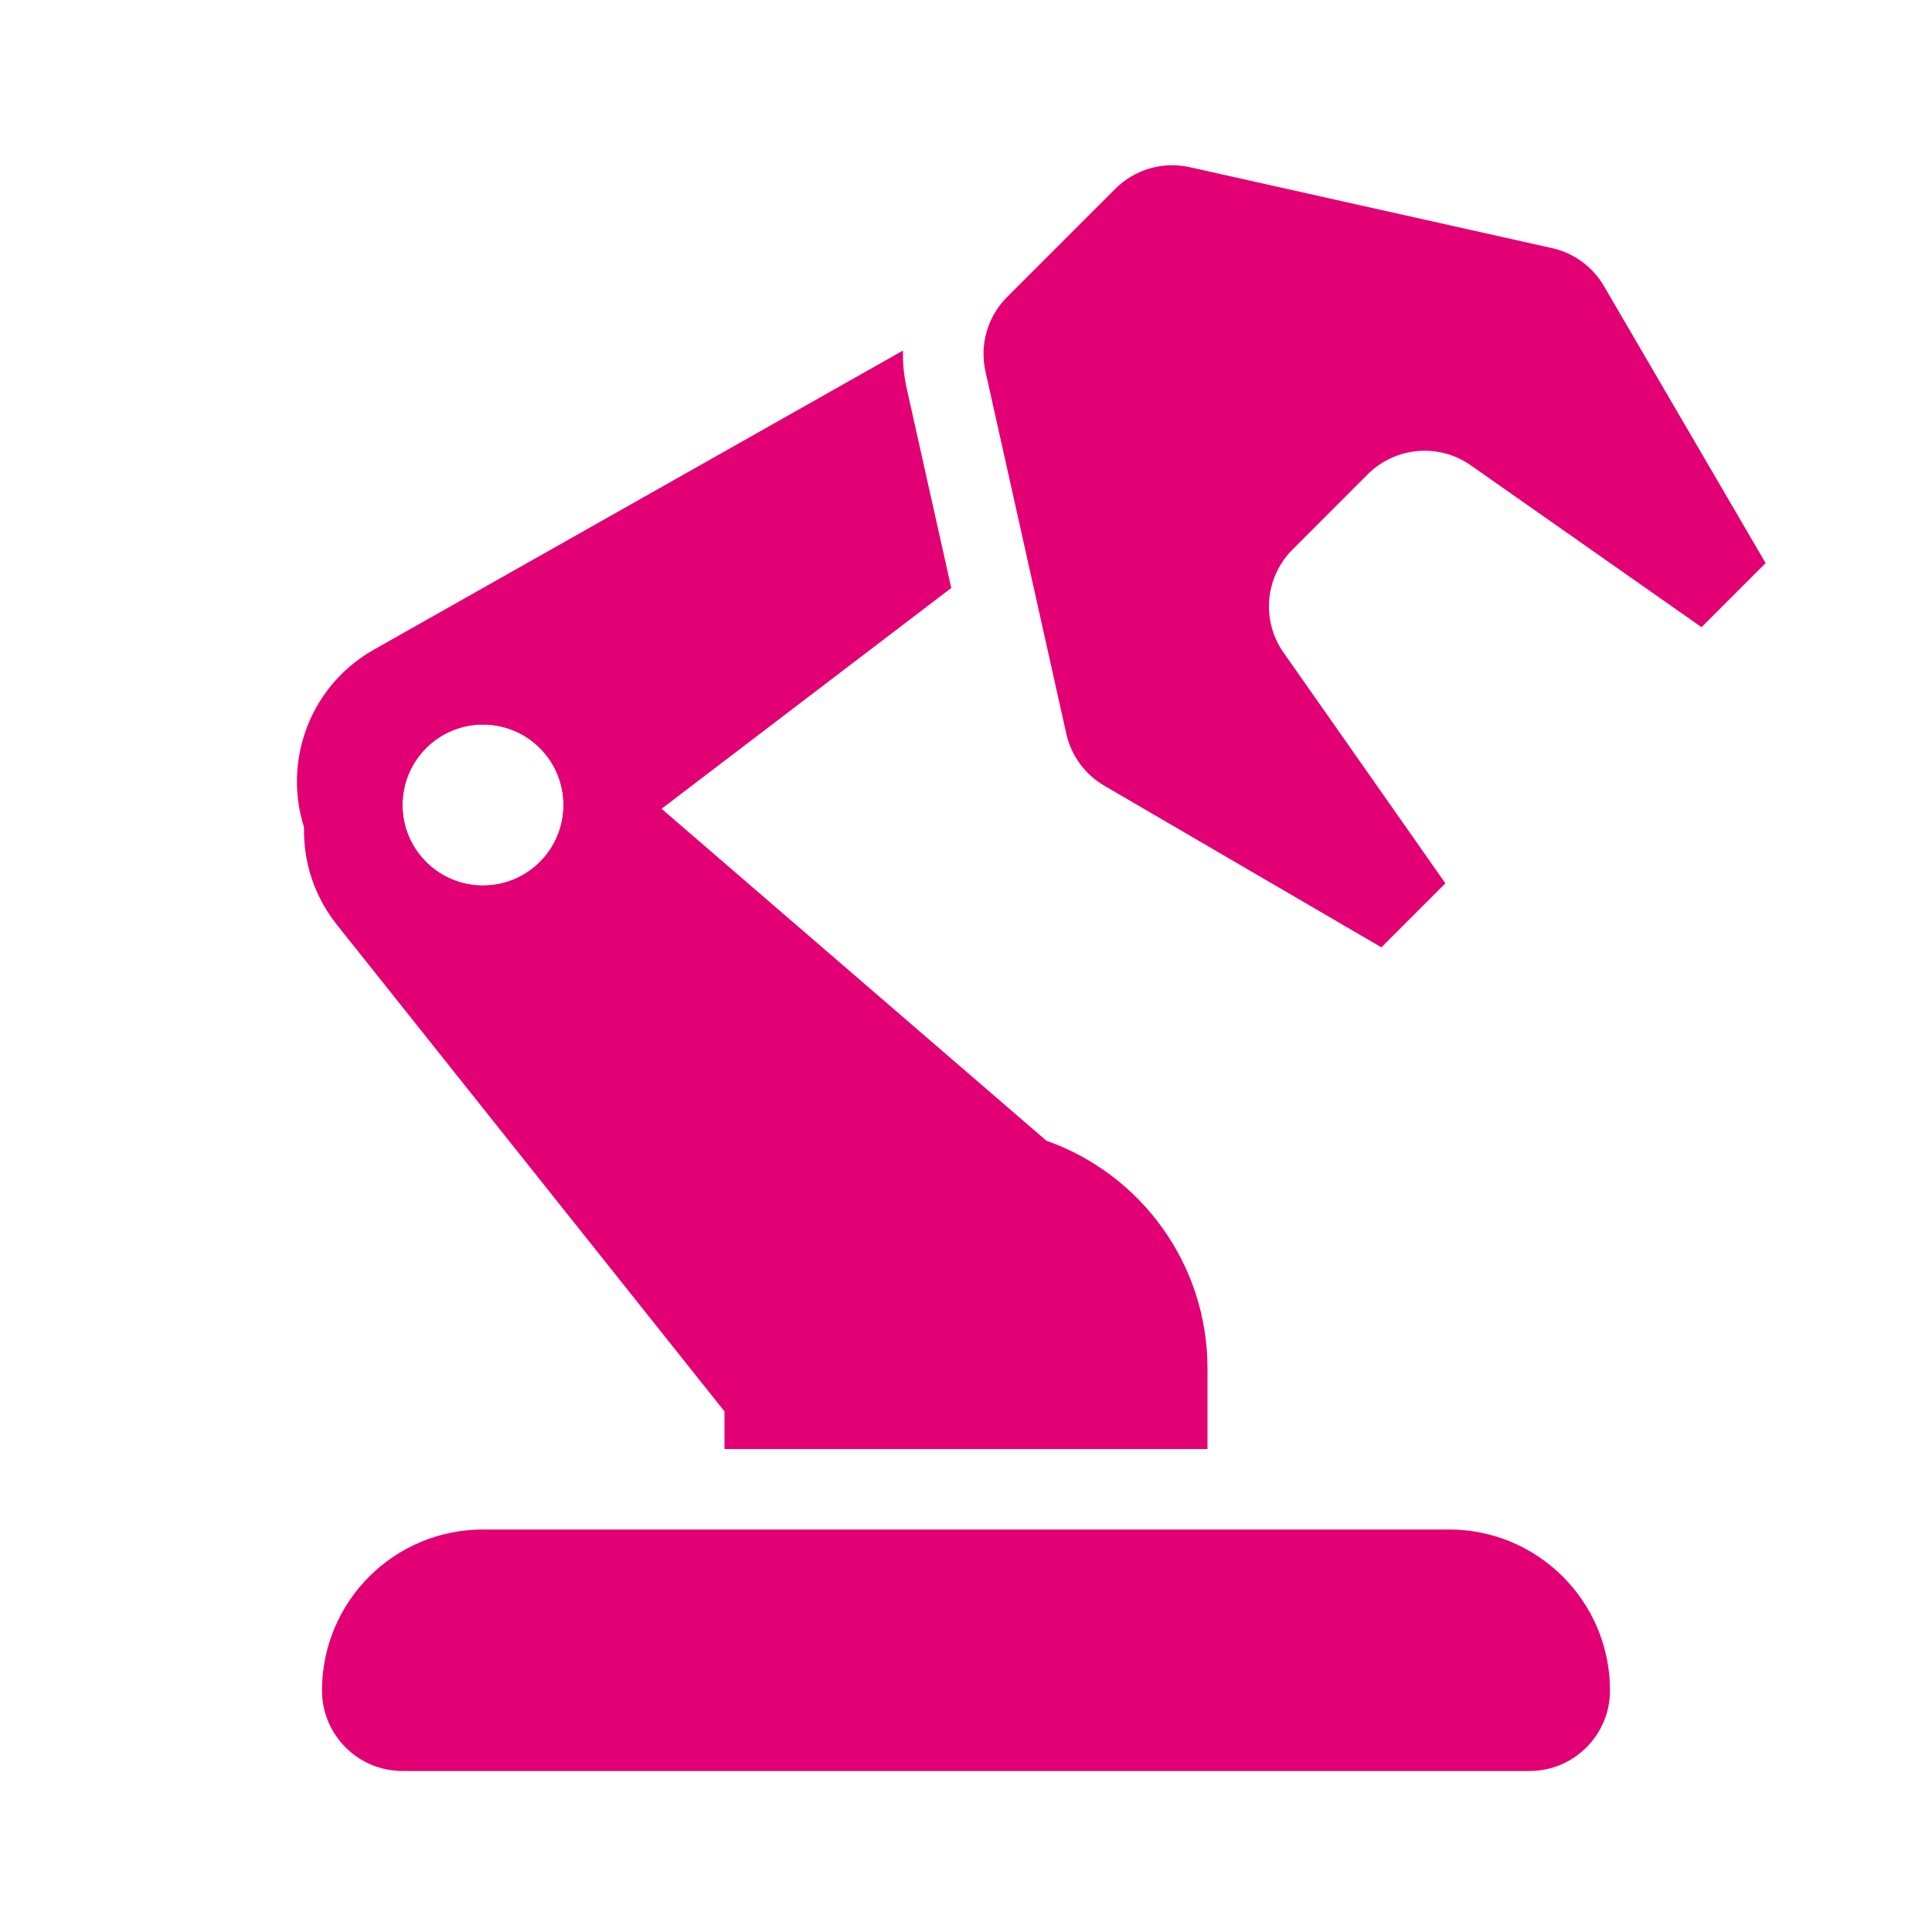
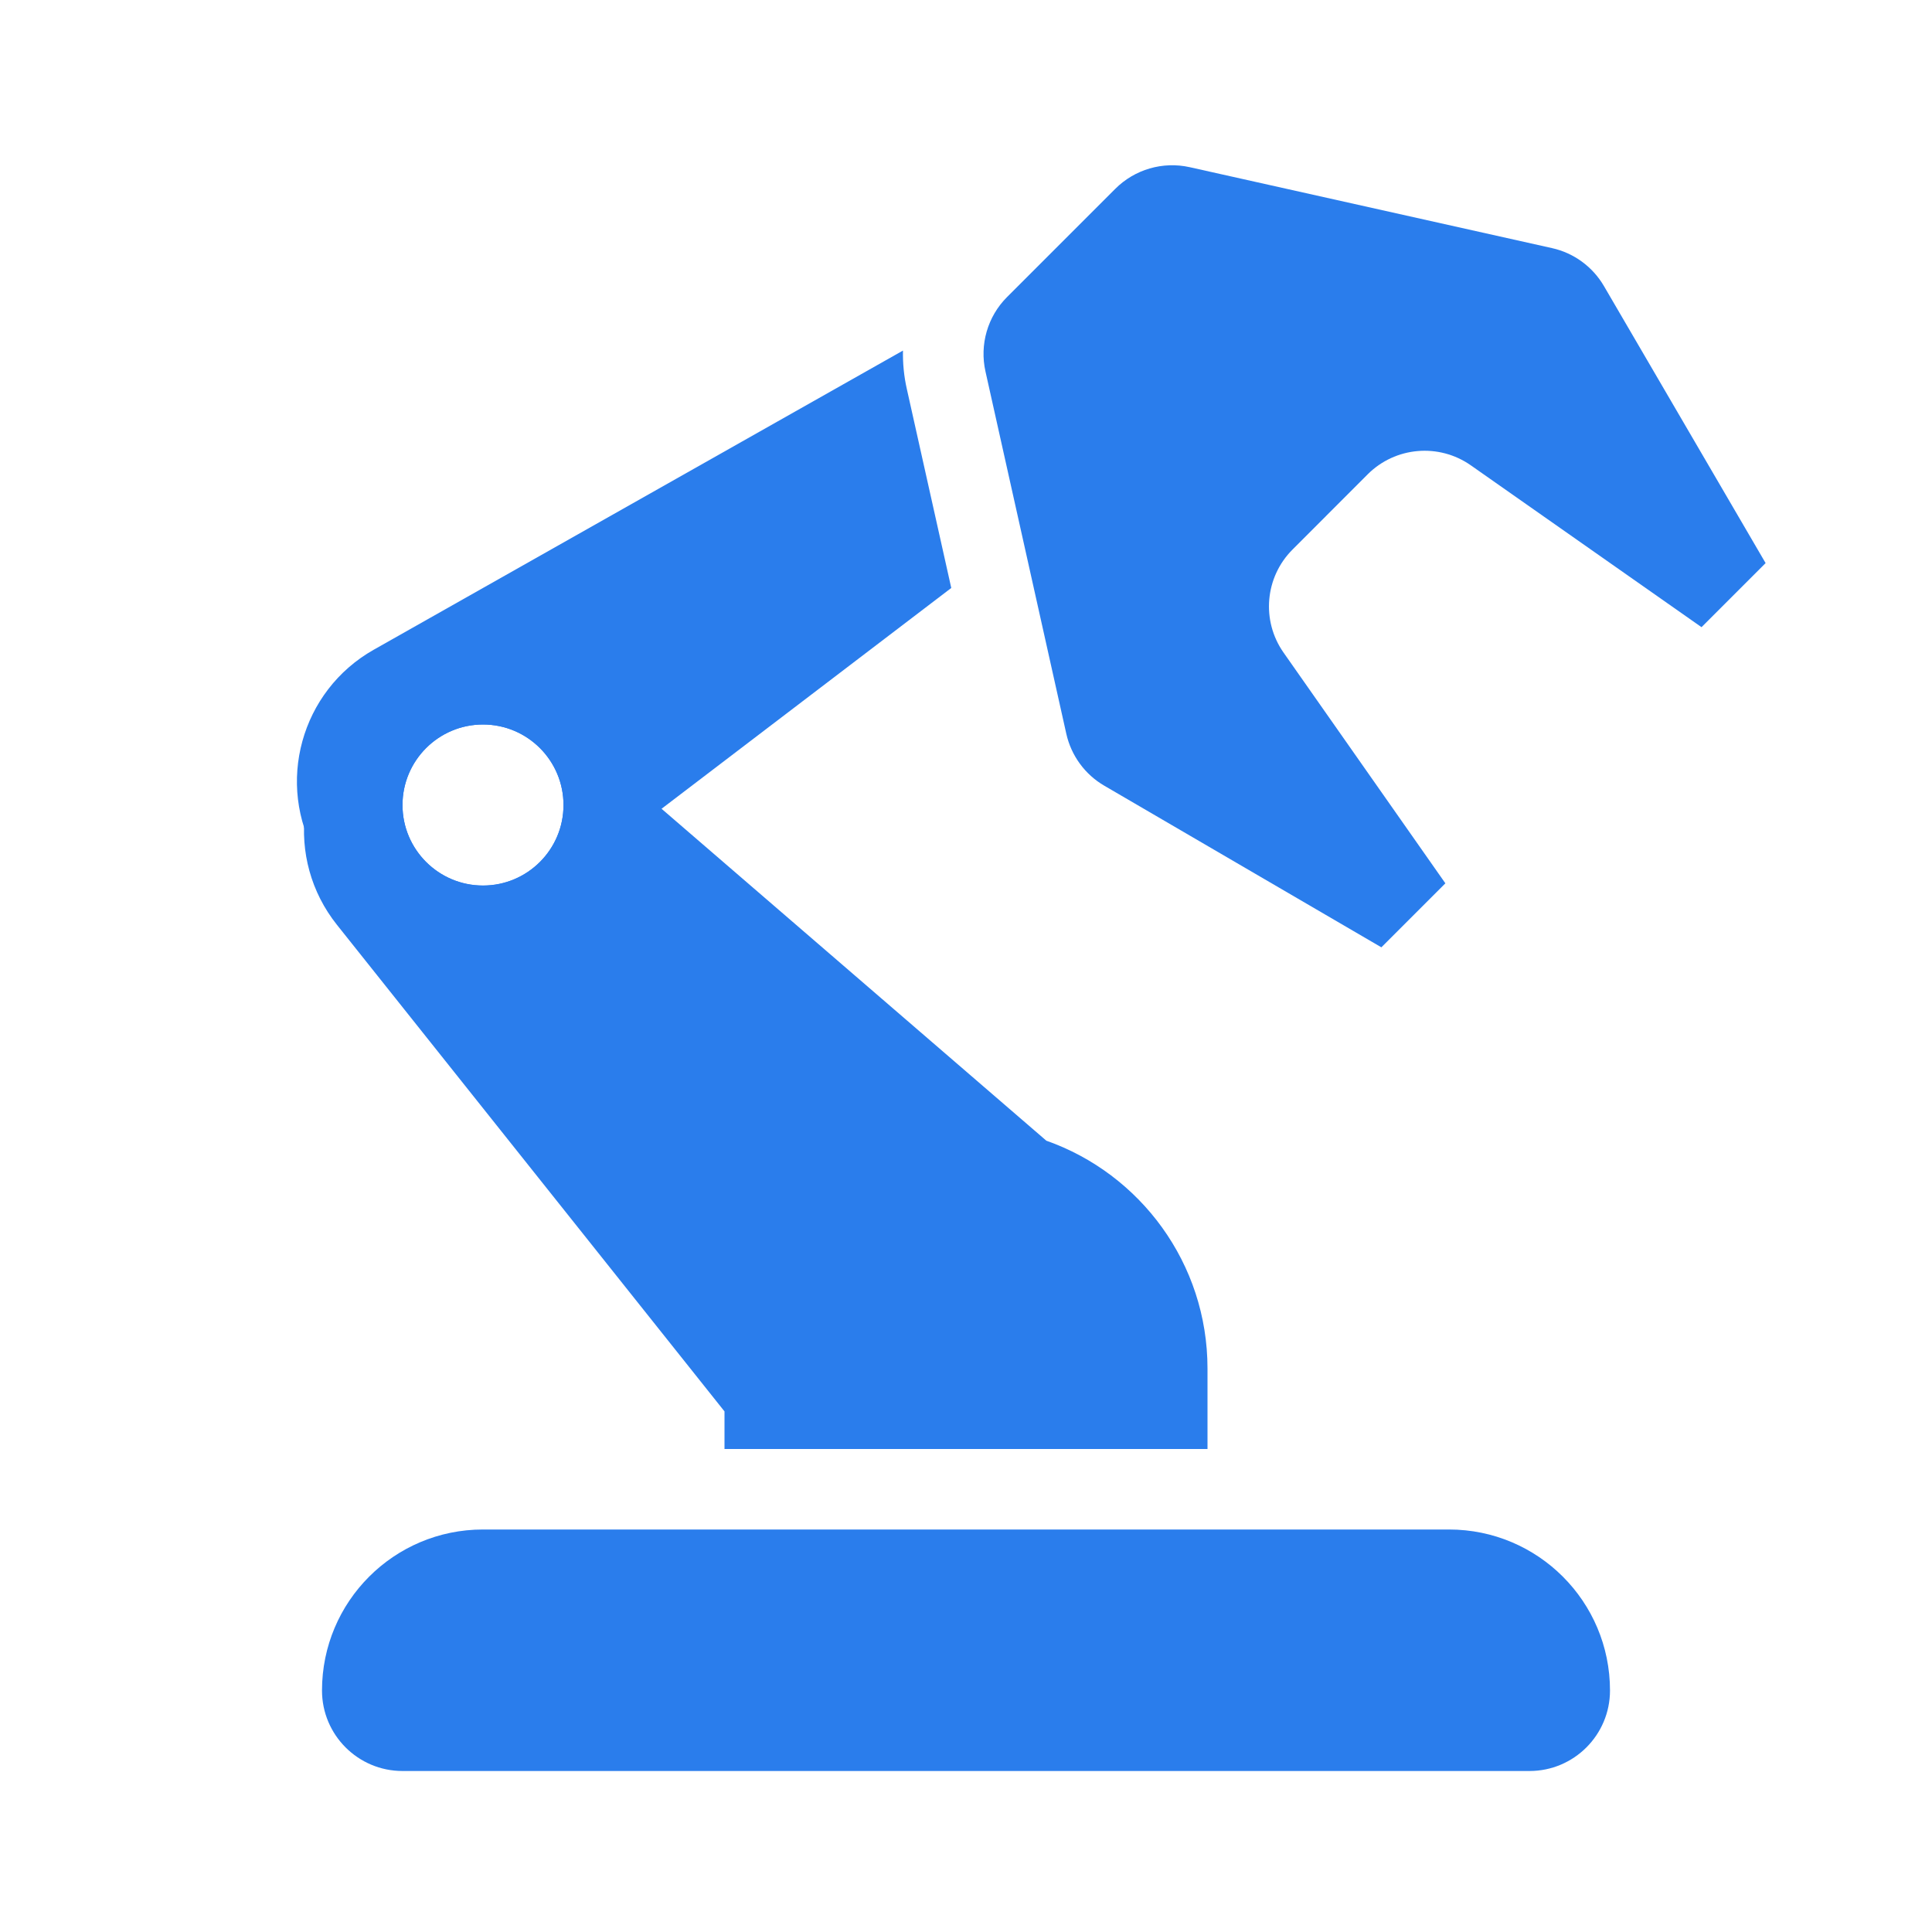
<svg xmlns="http://www.w3.org/2000/svg" width="24" height="24" viewBox="0 0 24 24" fill="none">
-   <path d="M13.854 2.346L12.51 3.69C12.268 3.932 12.167 4.281 12.242 4.615L13.246 9.115C13.307 9.387 13.478 9.621 13.719 9.761L17.16 11.768L17.955 10.973L15.945 8.107C15.666 7.71 15.713 7.169 16.057 6.826L16.99 5.892C17.334 5.549 17.874 5.502 18.272 5.781L21.137 7.791L21.933 6.995L19.925 3.554C19.785 3.314 19.551 3.142 19.279 3.082L14.78 2.077C14.445 2.002 14.096 2.104 13.854 2.346Z" fill="#e20074" />
-   <path fill-rule="evenodd" clip-rule="evenodd" d="M11.217 4.355L4.643 8.071C3.737 8.583 3.42 9.735 3.936 10.638C4.5 11.624 5.802 11.888 6.705 11.2L11.817 7.304L11.265 4.832C11.229 4.674 11.214 4.514 11.217 4.355ZM7 10C7 10.552 6.552 11 6 11C5.448 11 5 10.552 5 10C5 9.448 5.448 9 6 9C6.552 9 7 9.448 7 10Z" fill="#e20074" />
-   <path d="M4 21C4 19.895 4.895 19 6 19H18C19.105 19 20 19.895 20 21V21C20 21.552 19.552 22 19 22H5C4.448 22 4 21.552 4 21V21Z" fill="#e20074" />
-   <path fill-rule="evenodd" clip-rule="evenodd" d="M4.503 8.833C3.676 9.476 3.533 10.67 4.186 11.489L9 17.533V18H15V17C15 15.693 14.164 14.581 12.998 14.17L6.883 8.895C6.206 8.31 5.21 8.285 4.503 8.833ZM6 11.001C6.553 11.001 7 10.553 7 10.001C7 9.448 6.553 9 6 9C5.448 9 5 9.448 5 10.001C5 10.553 5.448 11.001 6 11.001Z" fill="#e20074" />
+   <path d="M13.854 2.346L12.51 3.69C12.268 3.932 12.167 4.281 12.242 4.615L13.246 9.115C13.307 9.387 13.478 9.621 13.719 9.761L17.16 11.768L17.955 10.973L15.945 8.107C15.666 7.71 15.713 7.169 16.057 6.826L16.99 5.892C17.334 5.549 17.874 5.502 18.272 5.781L21.137 7.791L21.933 6.995L19.925 3.554C19.785 3.314 19.551 3.142 19.279 3.082L14.78 2.077C14.445 2.002 14.096 2.104 13.854 2.346Z" fill="#2A7DEC" />
+   <path fill-rule="evenodd" clip-rule="evenodd" d="M11.217 4.355L4.643 8.071C3.737 8.583 3.42 9.735 3.936 10.638C4.5 11.624 5.802 11.888 6.705 11.2L11.817 7.304L11.265 4.832C11.229 4.674 11.214 4.514 11.217 4.355ZM7 10C7 10.552 6.552 11 6 11C5.448 11 5 10.552 5 10C5 9.448 5.448 9 6 9C6.552 9 7 9.448 7 10Z" fill="#2A7DEC" />
+   <path d="M4 21C4 19.895 4.895 19 6 19H18C19.105 19 20 19.895 20 21V21C20 21.552 19.552 22 19 22H5C4.448 22 4 21.552 4 21V21Z" fill="#2A7DEC" />
+   <path fill-rule="evenodd" clip-rule="evenodd" d="M4.503 8.833C3.676 9.476 3.533 10.67 4.186 11.489L9 17.533V18H15V17C15 15.693 14.164 14.581 12.998 14.17L6.883 8.895C6.206 8.31 5.21 8.285 4.503 8.833ZM6 11.001C6.553 11.001 7 10.553 7 10.001C7 9.448 6.553 9 6 9C5.448 9 5 9.448 5 10.001C5 10.553 5.448 11.001 6 11.001Z" fill="#2A7DEC" />
</svg>
